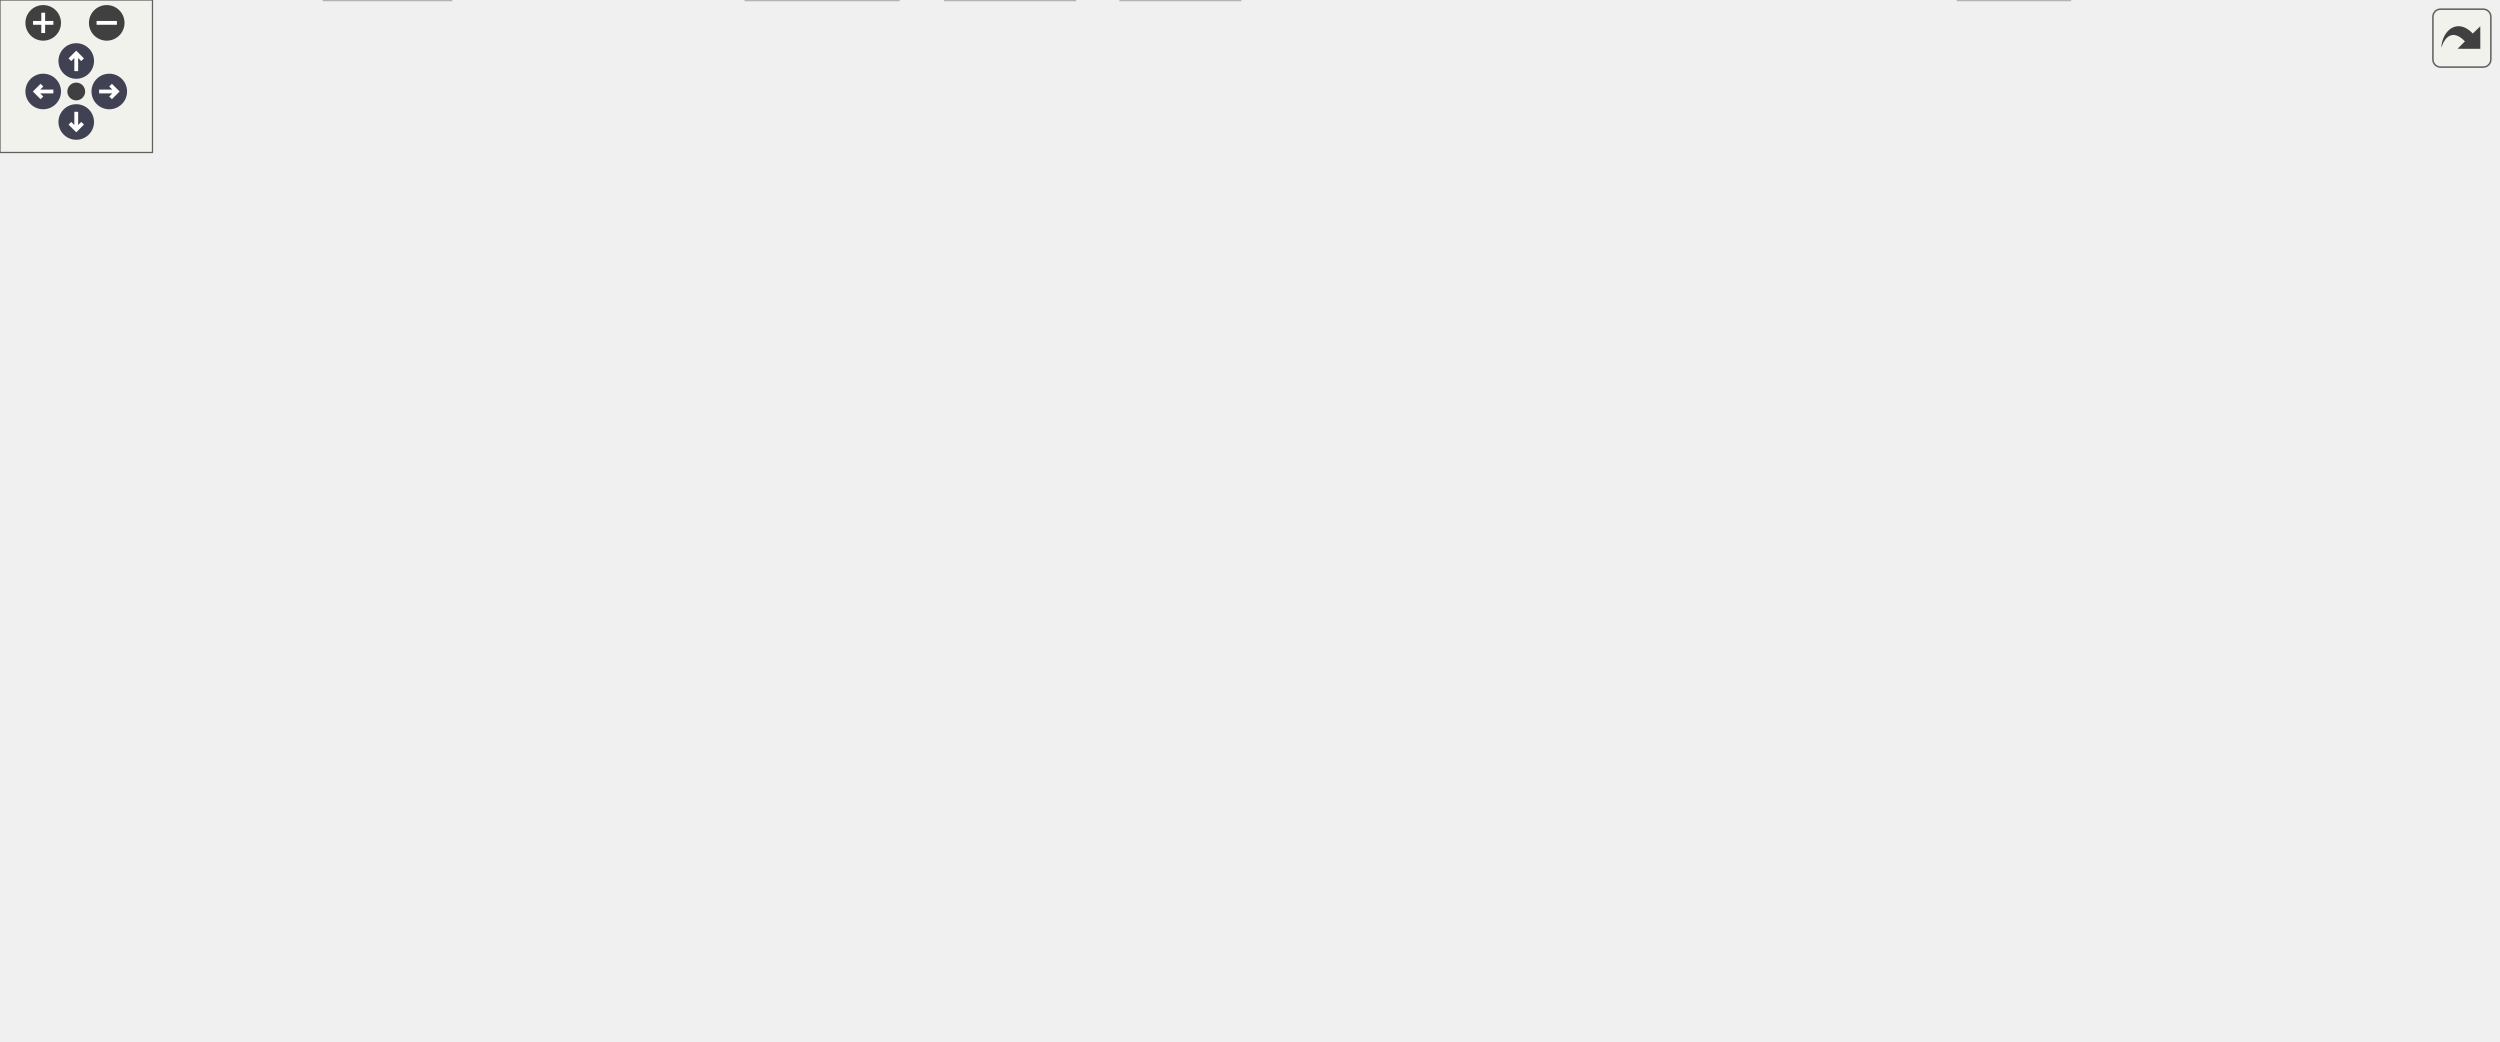
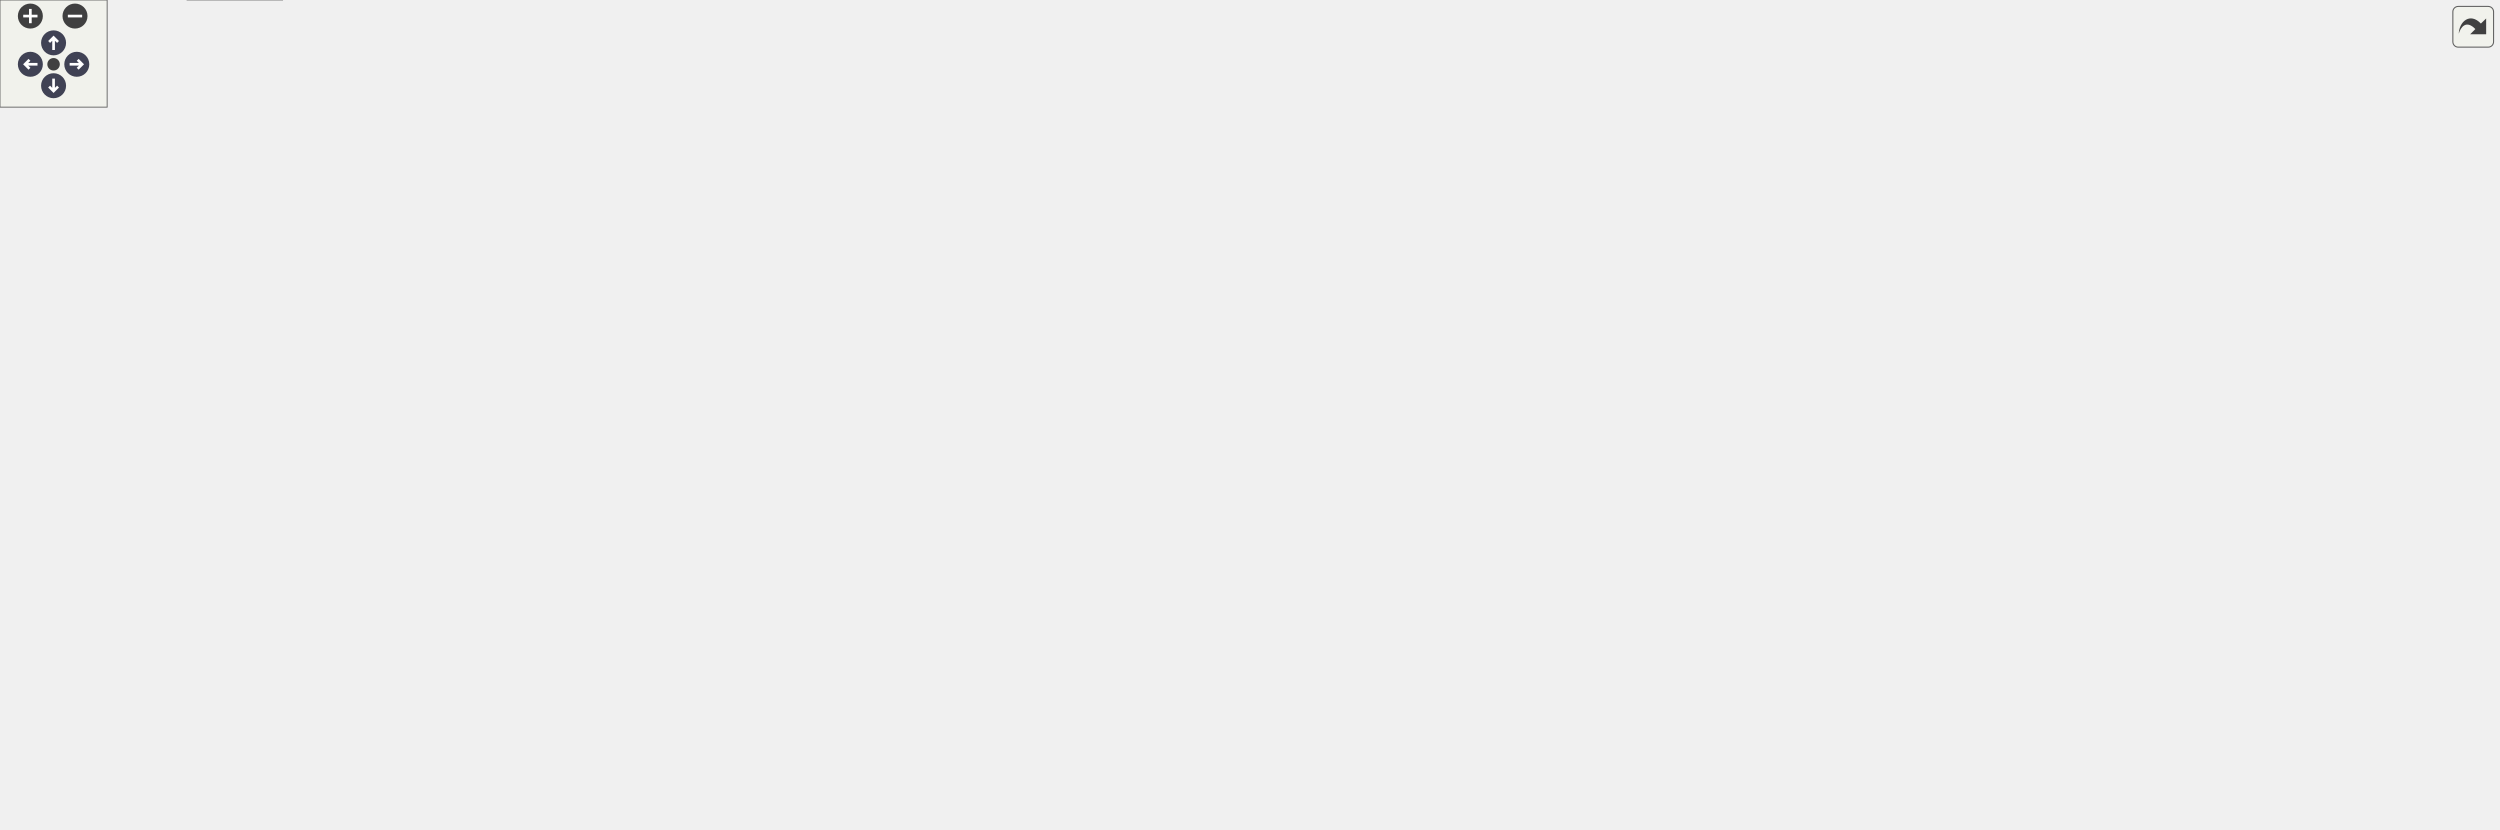
<svg xmlns="http://www.w3.org/2000/svg" xmlns:xlink="http://www.w3.org/1999/xlink" id="main" version="1.1" xml:space="preserve">
  <style type="text/css">
.node, .edge {opacity: 0.7;}
.node.selected, .edge.selected {opacity: 1;}
.edge:hover path { stroke: red; }
.edge:hover polygon { stroke: red; fill: red; }
</style>
  <defs>
    <circle id="rim" cx="0" cy="0" r="7" />
    <circle id="rim2" cx="0" cy="0" r="3.5" />
    <g id="zoomPlus">
      <use xlink:href="#rim" fill="#404040">
        <set attributeName="fill" to="#808080" begin="zoomplus.mouseover" end="zoomplus.mouseout" />
      </use>
      <path d="M-4,0h8M0,-4v8" fill="none" stroke="white" stroke-width="1.5" pointer-events="none" />
    </g>
    <g id="zoomMin">
      <use xlink:href="#rim" fill="#404040">
        <set attributeName="fill" to="#808080" begin="zoomminus.mouseover" end="zoomminus.mouseout" />
      </use>
      <path d="M-4,0h8" fill="none" stroke="white" stroke-width="1.5" pointer-events="none" />
    </g>
    <g id="arrowUp" transform="translate(30 24)">
      <use xlink:href="#rim" />
      <path pointer-events="none" fill="none" stroke="white" stroke-width="1.5" d="M0,-3.0v7 M-2.5,-0.5L0,-3.0L2.5,-0.5" />
    </g>
    <g id="arrowRight" transform="rotate(90) translate(36 -43)">
      <use xlink:href="#rim" />
      <path pointer-events="none" fill="none" stroke="white" stroke-width="1.5" d="M0,-3.0v7 M-2.5,-0.5L0,-3.0L2.5,-0.5" />
    </g>
    <g id="arrowDown" transform="rotate(180) translate(-30 -48)">
      <use xlink:href="#rim" />
      <path pointer-events="none" fill="none" stroke="white" stroke-width="1.5" d="M0,-3.0v7 M-2.5,-0.5L0,-3.0L2.5,-0.5" />
    </g>
    <g id="arrowLeft" transform="rotate(270) translate(-36 17)">
      <use xlink:href="#rim" />
      <path pointer-events="none" fill="none" stroke="white" stroke-width="1.5" d="M0,-3.0v7 M-2.5,-0.5L0,-3.0L2.5,-0.5" />
    </g>
    <g id="resetDef">
      <use xlink:href="#rim2" fill="#404040">
        <set attributeName="fill" to="#808080" begin="reset.mouseover" end="reset.mouseout" />
      </use>
    </g>
  </defs>
  <svg id="graph" class="graph">
    <g id="viewport">
      <g id="Node000001" class="node">
        <g id="a_Node000001">
          <a xlink:title=" ">
-             <polygon fill="#999999" stroke="#666666" points="982.97,-349 791.97,-349 791.97,-330 982.97,-330 982.97,-349" />
-             <text text-anchor="middle" x="887.47" y="-337" font-family="Helvetica,sans-Serif" font-size="10.00">src/PusSecondaryHeaderFactory.cpp</text>
+             <polygon fill="#999999" stroke="#666666" points="1399,-404 1208,-404 1208,-385 1399,-385 1399,-404" />
+             <text text-anchor="middle" x="1303.5" y="-392" font-family="Helvetica,sans-Serif" font-size="10.00">src/PusSecondaryHeaderFactory.cpp</text>
          </a>
        </g>
      </g>
      <g id="Node000002" class="node">
        <g id="a_Node000002">
          <a xlink:href="PusSecondaryHeaderFactory_8h.html" target="_top" xlink:title=" ">
-             <polygon fill="white" stroke="#666666" points="968.97,-294 805.97,-294 805.97,-275 968.97,-275 968.97,-294" />
-             <text text-anchor="middle" x="887.47" y="-282" font-family="Helvetica,sans-Serif" font-size="10.00">PusSecondaryHeaderFactory.h</text>
+             <polygon fill="white" stroke="#666666" points="1385,-349 1222,-349 1222,-330 1385,-330 1385,-349" />
+             <text text-anchor="middle" x="1303.5" y="-337" font-family="Helvetica,sans-Serif" font-size="10.00">PusSecondaryHeaderFactory.h</text>
          </a>
        </g>
      </g>
      <g id="edge1_Node000001_Node000002" class="edge">
        <g id="a_edge1_Node000001_Node000002">
          <a xlink:title=" ">
-             <path fill="none" stroke="#63b8ff" d="M887.47,-329.75C887.47,-322.8 887.47,-312.85 887.47,-304.13" />
-             <polygon fill="#63b8ff" stroke="#63b8ff" points="890.97,-304.09 887.47,-294.09 883.97,-304.09 890.97,-304.09" />
+             <path fill="none" stroke="#63b8ff" d="M1303.5,-384.75C1303.5,-377.8 1303.5,-367.85 1303.5,-359.13" />
+             <polygon fill="#63b8ff" stroke="#63b8ff" points="1307,-359.09 1303.5,-349.09 1300,-359.09 1307,-359.09" />
          </a>
        </g>
      </g>
      <g id="Node000003" class="node">
        <g id="a_Node000003">
          <a xlink:href="PusSecondaryHeaders_8h.html" target="_top" xlink:title="Defines standards-oriented PUS-A and PUS-C TC/TM secondary headers.">
-             <polygon fill="white" stroke="#666666" points="688.47,-239 554.47,-239 554.47,-220 688.47,-220 688.47,-239" />
-             <text text-anchor="middle" x="621.47" y="-227" font-family="Helvetica,sans-Serif" font-size="10.00">PusSecondaryHeaders.h</text>
+             <polygon fill="white" stroke="#666666" points="850.5,-294 716.5,-294 716.5,-275 850.5,-275 850.5,-294" />
+             <text text-anchor="middle" x="783.5" y="-282" font-family="Helvetica,sans-Serif" font-size="10.00">PusSecondaryHeaders.h</text>
          </a>
        </g>
      </g>
      <g id="edge2_Node000002_Node000003" class="edge">
        <g id="a_edge2_Node000002_Node000003">
          <a xlink:title=" ">
-             <path fill="none" stroke="#63b8ff" d="M844.73,-274.98C798.43,-265.76 724.49,-251.03 674.51,-241.07" />
-             <polygon fill="#63b8ff" stroke="#63b8ff" points="675.03,-237.6 664.54,-239.08 673.66,-244.47 675.03,-237.6" />
+             <path fill="none" stroke="#63b8ff" d="M1221.96,-330.19C1123.13,-320.12 957.82,-303.27 860.9,-293.39" />
+             <polygon fill="#63b8ff" stroke="#63b8ff" points="861.17,-289.9 850.87,-292.37 860.46,-296.86 861.17,-289.9" />
          </a>
        </g>
      </g>
      <g id="Node000008" class="node">
        <g id="a_Node000008">
          <a xlink:title=" ">
-             <polygon fill="#e0e0e0" stroke="#999999" points="814.47,-19 770.47,-19 770.47,0 814.47,0 814.47,-19" />
-             <text text-anchor="middle" x="792.47" y="-7" font-family="Helvetica,sans-Serif" font-size="10.00">string</text>
-           </a>
-         </g>
-       </g>
-       <g id="edge37_Node000002_Node000008" class="edge">
-         <g id="a_edge37_Node000002_Node000008">
-           <a xlink:title=" ">
-             <path fill="none" stroke="#63b8ff" d="M887.47,-274.82C887.47,-256.48 887.47,-212.44 887.47,-175.5 887.47,-175.5 887.47,-175.5 887.47,-118.5 887.47,-75.91 845.31,-42.14 817.16,-24.33" />
-             <polygon fill="#63b8ff" stroke="#63b8ff" points="818.95,-21.32 808.58,-19.12 815.31,-27.31 818.95,-21.32" />
-           </a>
-         </g>
-       </g>
-       <g id="Node000018" class="node">
-         <g id="a_Node000018">
-           <a xlink:title=" ">
-             <polygon fill="#e0e0e0" stroke="#999999" points="973.47,-239 915.47,-239 915.47,-220 973.47,-220 973.47,-239" />
-             <text text-anchor="middle" x="944.47" y="-227" font-family="Helvetica,sans-Serif" font-size="10.00">memory</text>
-           </a>
-         </g>
-       </g>
-       <g id="edge36_Node000002_Node000018" class="edge">
-         <g id="a_edge36_Node000002_Node000018">
-           <a xlink:title=" ">
-             <path fill="none" stroke="#63b8ff" d="M896.63,-274.98C904.97,-267.23 917.5,-255.58 927.64,-246.14" />
-             <polygon fill="#63b8ff" stroke="#63b8ff" points="930.2,-248.54 935.14,-239.17 925.44,-243.42 930.2,-248.54" />
+             <polygon fill="#e0e0e0" stroke="#999999" points="1230.5,-74 1186.5,-74 1186.5,-55 1230.5,-55 1230.5,-74" />
+             <text text-anchor="middle" x="1208.5" y="-62" font-family="Helvetica,sans-Serif" font-size="10.00">string</text>
+           </a>
+         </g>
+       </g>
+       <g id="edge54_Node000002_Node000008" class="edge">
+         <g id="a_edge54_Node000002_Node000008">
+           <a xlink:title=" ">
+             <path fill="none" stroke="#63b8ff" d="M1303.5,-329.82C1303.5,-311.48 1303.5,-267.44 1303.5,-230.5 1303.5,-230.5 1303.5,-230.5 1303.5,-173.5 1303.5,-130.91 1261.34,-97.14 1233.19,-79.33" />
+             <polygon fill="#63b8ff" stroke="#63b8ff" points="1234.98,-76.32 1224.62,-74.12 1231.34,-82.31 1234.98,-76.32" />
+           </a>
+         </g>
+       </g>
+       <g id="Node000025" class="node">
+         <g id="a_Node000025">
+           <a xlink:title=" ">
+             <polygon fill="#e0e0e0" stroke="#999999" points="1389.5,-294 1331.5,-294 1331.5,-275 1389.5,-275 1389.5,-294" />
+             <text text-anchor="middle" x="1360.5" y="-282" font-family="Helvetica,sans-Serif" font-size="10.00">memory</text>
+           </a>
+         </g>
+       </g>
+       <g id="edge53_Node000002_Node000025" class="edge">
+         <g id="a_edge53_Node000002_Node000025">
+           <a xlink:title=" ">
+             <path fill="none" stroke="#63b8ff" d="M1312.66,-329.98C1321,-322.23 1333.53,-310.58 1343.68,-301.14" />
+             <polygon fill="#63b8ff" stroke="#63b8ff" points="1346.24,-303.54 1351.18,-294.17 1341.47,-298.42 1346.24,-303.54" />
          </a>
        </g>
      </g>
      <g id="Node000004" class="node">
        <g id="a_Node000004">
          <a xlink:href="CCSDSSecondaryHeaderAbstract_8h.html" target="_top" xlink:title="Defines the extension interface and raw-buffer implementation for packet secondary headers.">
-             <polygon fill="white" stroke="#666666" points="542.97,-184 357.97,-184 357.97,-165 542.97,-165 542.97,-184" />
-             <text text-anchor="middle" x="450.47" y="-172" font-family="Helvetica,sans-Serif" font-size="10.00">CCSDSSecondaryHeaderAbstract.h</text>
+             <polygon fill="white" stroke="#666666" points="936,-239 751,-239 751,-220 936,-220 936,-239" />
+             <text text-anchor="middle" x="843.5" y="-227" font-family="Helvetica,sans-Serif" font-size="10.00">CCSDSSecondaryHeaderAbstract.h</text>
          </a>
        </g>
      </g>
      <g id="edge3_Node000003_Node000004" class="edge">
        <g id="a_edge3_Node000003_Node000004">
          <a xlink:title=" ">
-             <path fill="none" stroke="#63b8ff" d="M593.99,-219.98C565.28,-211.09 520.05,-197.07 488.04,-187.15" />
-             <polygon fill="#63b8ff" stroke="#63b8ff" points="488.74,-183.7 478.16,-184.08 486.67,-190.39 488.74,-183.7" />
+             <path fill="none" stroke="#63b8ff" d="M793.14,-274.98C802.01,-267.15 815.37,-255.34 826.11,-245.86" />
+             <polygon fill="#63b8ff" stroke="#63b8ff" points="828.51,-248.41 833.68,-239.17 823.87,-243.17 828.51,-248.41" />
          </a>
        </g>
      </g>
      <g id="Node000006" class="node">
        <g id="a_Node000006">
          <a xlink:title=" ">
-             <polygon fill="#e0e0e0" stroke="#999999" points="177.47,-19 127.47,-19 127.47,0 177.47,0 177.47,-19" />
-             <text text-anchor="middle" x="152.47" y="-7" font-family="Helvetica,sans-Serif" font-size="10.00">cstdint</text>
-           </a>
-         </g>
-       </g>
-       <g id="edge33_Node000003_Node000006" class="edge">
-         <g id="a_edge33_Node000003_Node000006">
-           <a xlink:title=" ">
-             <path fill="none" stroke="#63b8ff" d="M554.24,-227.39C413.02,-223.53 92.74,-206.25 22.47,-129 0.09,-104.4 -8.19,-81.82 11.47,-55 35.5,-22.21 83.75,-12.96 117.07,-10.67" />
-             <polygon fill="#63b8ff" stroke="#63b8ff" points="117.5,-14.16 127.31,-10.16 117.14,-7.17 117.5,-14.16" />
-           </a>
-         </g>
-       </g>
-       <g id="edge34_Node000003_Node000008" class="edge">
-         <g id="a_edge34_Node000003_Node000008">
-           <a xlink:title=" ">
-             <path fill="none" stroke="#63b8ff" d="M639.66,-219.92C678.52,-200.43 768.91,-148.66 803.47,-74 810.14,-59.58 806.02,-41.61 801.03,-28.48" />
-             <polygon fill="#63b8ff" stroke="#63b8ff" points="804.19,-26.95 797.04,-19.13 797.75,-29.7 804.19,-26.95" />
+             <polygon fill="#e0e0e0" stroke="#999999" points="585.5,-74 535.5,-74 535.5,-55 585.5,-55 585.5,-74" />
+             <text text-anchor="middle" x="560.5" y="-62" font-family="Helvetica,sans-Serif" font-size="10.00">cstdint</text>
+           </a>
+         </g>
+       </g>
+       <g id="edge50_Node000003_Node000006" class="edge">
+         <g id="a_edge50_Node000003_Node000006">
+           <a xlink:title=" ">
+             <path fill="none" stroke="#63b8ff" d="M716.23,-281.68C647.25,-275.78 543.11,-254.8 492.5,-184 467.37,-148.85 512.43,-103.73 540.52,-80.62" />
+             <polygon fill="#63b8ff" stroke="#63b8ff" points="542.95,-83.16 548.59,-74.19 538.59,-77.68 542.95,-83.16" />
+           </a>
+         </g>
+       </g>
+       <g id="edge51_Node000003_Node000008" class="edge">
+         <g id="a_edge51_Node000003_Node000008">
+           <a xlink:title=" ">
+             <path fill="none" stroke="#63b8ff" d="M822.3,-274.94C884.93,-260.43 1011.51,-228.21 1112.5,-184 1158.61,-163.82 1185.97,-172.38 1211.5,-129 1219.46,-115.47 1217.65,-97.38 1214.47,-83.97" />
+             <polygon fill="#63b8ff" stroke="#63b8ff" points="1217.74,-82.68 1211.66,-74.01 1211.01,-84.59 1217.74,-82.68" />
          </a>
        </g>
      </g>
      <g id="Node000010" class="node">
        <g id="a_Node000010">
          <a xlink:title=" ">
-             <polygon fill="#e0e0e0" stroke="#999999" points="487.97,-19 440.97,-19 440.97,0 487.97,0 487.97,-19" />
-             <text text-anchor="middle" x="464.47" y="-7" font-family="Helvetica,sans-Serif" font-size="10.00">vector</text>
-           </a>
-         </g>
-       </g>
-       <g id="edge35_Node000003_Node000010" class="edge">
-         <g id="a_edge35_Node000003_Node000010">
-           <a xlink:title=" ">
-             <path fill="none" stroke="#63b8ff" d="M627.54,-219.8C645.92,-192.32 697.19,-106.24 656.47,-55 637.04,-30.55 547.72,-18.35 498.04,-13.35" />
-             <polygon fill="#63b8ff" stroke="#63b8ff" points="498.37,-9.87 488.08,-12.39 497.7,-16.84 498.37,-9.87" />
+             <polygon fill="#e0e0e0" stroke="#999999" points="782,-74 735,-74 735,-55 782,-55 782,-74" />
+             <text text-anchor="middle" x="758.5" y="-62" font-family="Helvetica,sans-Serif" font-size="10.00">vector</text>
+           </a>
+         </g>
+       </g>
+       <g id="edge52_Node000003_Node000010" class="edge">
+         <g id="a_edge52_Node000003_Node000010">
+           <a xlink:title=" ">
+             <path fill="none" stroke="#63b8ff" d="M771.57,-274.8C761.67,-266.77 748.31,-253.87 742.5,-239 721.64,-185.58 740.45,-116.14 751.61,-83.69" />
+             <polygon fill="#63b8ff" stroke="#63b8ff" points="754.94,-84.78 755.04,-74.19 748.36,-82.41 754.94,-84.78" />
          </a>
        </g>
      </g>
      <g id="Node000015" class="node">
        <g id="a_Node000015">
          <a xlink:href="PusTailoring_8h.html" target="_top" xlink:title=" ">
-             <polygon fill="white" stroke="#666666" points="298.47,-184 214.47,-184 214.47,-165 298.47,-165 298.47,-184" />
-             <text text-anchor="middle" x="256.47" y="-172" font-family="Helvetica,sans-Serif" font-size="10.00">PusTailoring.h</text>
+             <polygon fill="white" stroke="#666666" points="445.5,-239 361.5,-239 361.5,-220 445.5,-220 445.5,-239" />
+             <text text-anchor="middle" x="403.5" y="-227" font-family="Helvetica,sans-Serif" font-size="10.00">PusTailoring.h</text>
          </a>
        </g>
      </g>
      <g id="edge23_Node000003_Node000015" class="edge">
        <g id="a_edge23_Node000003_Node000015">
          <a xlink:title=" ">
-             <path fill="none" stroke="#63b8ff" d="M562.82,-219.98C492.48,-209.77 375.65,-192.81 308.42,-183.04" />
-             <polygon fill="#63b8ff" stroke="#63b8ff" points="308.87,-179.57 298.47,-181.6 307.86,-186.5 308.87,-179.57" />
+             <path fill="none" stroke="#63b8ff" d="M719.53,-274.99C654.15,-266.22 549.69,-252.04 459.5,-239 458.24,-238.82 456.97,-238.63 455.68,-238.44" />
+             <polygon fill="#63b8ff" stroke="#63b8ff" points="456.09,-234.97 445.69,-236.97 455.07,-241.89 456.09,-234.97" />
          </a>
        </g>
      </g>
      <g id="Node000005" class="node">
        <g id="a_Node000005">
          <a xlink:href="CCSDSPacketTypes_8h.html" target="_top" xlink:title=" ">
-             <polygon fill="white" stroke="#666666" points="273.47,-129 155.47,-129 155.47,-110 273.47,-110 273.47,-129" />
-             <text text-anchor="middle" x="214.47" y="-117" font-family="Helvetica,sans-Serif" font-size="10.00">CCSDSPacketTypes.h</text>
+             <polygon fill="white" stroke="#666666" points="619.5,-184 501.5,-184 501.5,-165 619.5,-165 619.5,-184" />
+             <text text-anchor="middle" x="560.5" y="-172" font-family="Helvetica,sans-Serif" font-size="10.00">CCSDSPacketTypes.h</text>
          </a>
        </g>
      </g>
      <g id="edge4_Node000004_Node000005" class="edge">
        <g id="a_edge4_Node000004_Node000005">
          <a xlink:title=" ">
-             <path fill="none" stroke="#63b8ff" d="M412.55,-164.98C371.81,-155.84 306.97,-141.27 262.64,-131.32" />
-             <polygon fill="#63b8ff" stroke="#63b8ff" points="263.21,-127.86 252.68,-129.08 261.67,-134.69 263.21,-127.86" />
+             <path fill="none" stroke="#63b8ff" d="M798.03,-219.98C748.56,-210.72 669.45,-195.9 616.27,-185.94" />
+             <polygon fill="#63b8ff" stroke="#63b8ff" points="616.8,-182.48 606.33,-184.08 615.51,-189.36 616.8,-182.48" />
          </a>
        </g>
      </g>
      <g id="edge13_Node000004_Node000006" class="edge">
        <g id="a_edge13_Node000004_Node000006">
          <a xlink:title=" ">
-             <path fill="none" stroke="#63b8ff" d="M428.25,-164.89C388.66,-149.16 303.83,-113.72 237.47,-74 212.97,-59.34 186.98,-39.16 170.28,-25.51" />
-             <polygon fill="#63b8ff" stroke="#63b8ff" points="172.39,-22.71 162.46,-19.03 167.93,-28.11 172.39,-22.71" />
+             <path fill="none" stroke="#63b8ff" d="M828.68,-219.97C782.56,-193.4 641.25,-112.01 584.48,-79.31" />
+             <polygon fill="#63b8ff" stroke="#63b8ff" points="585.92,-76.1 575.51,-74.15 582.43,-82.17 585.92,-76.1" />
          </a>
        </g>
      </g>
      <g id="Node000007" class="node">
        <g id="a_Node000007">
          <a xlink:href="CCSDSResult_8h.html" target="_top" xlink:title="Defines non-throwing result/error types and propagation helpers used by CCSDSPack.">
-             <polygon fill="white" stroke="#666666" points="383.97,-74 294.97,-74 294.97,-55 383.97,-55 383.97,-74" />
-             <text text-anchor="middle" x="339.47" y="-62" font-family="Helvetica,sans-Serif" font-size="10.00">CCSDSResult.h</text>
+             <polygon fill="white" stroke="#666666" points="876,-129 787,-129 787,-110 876,-110 876,-129" />
+             <text text-anchor="middle" x="831.5" y="-117" font-family="Helvetica,sans-Serif" font-size="10.00">CCSDSResult.h</text>
          </a>
        </g>
      </g>
      <g id="edge6_Node000004_Node000007" class="edge">
        <g id="a_edge6_Node000004_Node000007">
          <a xlink:title=" ">
-             <path fill="none" stroke="#63b8ff" d="M439.14,-164.71C428.15,-156.01 411.17,-142.14 397.47,-129 381.56,-113.74 364.7,-94.96 353.29,-81.79" />
-             <polygon fill="#63b8ff" stroke="#63b8ff" points="355.81,-79.35 346.64,-74.05 350.5,-83.91 355.81,-79.35" />
+             <path fill="none" stroke="#63b8ff" d="M842.52,-219.66C840.57,-202.17 836.2,-162.8 833.59,-139.27" />
+             <polygon fill="#63b8ff" stroke="#63b8ff" points="837.05,-138.71 832.46,-129.16 830.09,-139.48 837.05,-138.71" />
          </a>
        </g>
      </g>
      <g id="edge14_Node000004_Node000008" class="edge">
        <g id="a_edge14_Node000004_Node000008">
          <a xlink:title=" ">
-             <path fill="none" stroke="#63b8ff" d="M543.13,-167.75C617.85,-161.66 715.83,-149.95 749.47,-129 774.69,-113.29 777.51,-101.99 787.47,-74 792.62,-59.49 793.65,-41.99 793.51,-29.03" />
-             <polygon fill="#63b8ff" stroke="#63b8ff" points="797.01,-28.88 793.17,-19.01 790.02,-29.12 797.01,-28.88" />
+             <path fill="none" stroke="#63b8ff" d="M898.64,-219.94C986.63,-205.16 1152.93,-172.22 1192.5,-129 1203.54,-116.95 1207.22,-98.41 1208.33,-84.47" />
+             <polygon fill="#63b8ff" stroke="#63b8ff" points="1211.85,-84.22 1208.77,-74.08 1204.85,-83.93 1211.85,-84.22" />
          </a>
        </g>
      </g>
      <g id="edge12_Node000004_Node000010" class="edge">
        <g id="a_edge12_Node000004_Node000010">
          <a xlink:title=" ">
-             <path fill="none" stroke="#63b8ff" d="M492.13,-164.97C537.65,-153.18 608.37,-127.04 640.47,-74 672.67,-20.78 558.21,-11.65 498.49,-10.43" />
-             <polygon fill="#63b8ff" stroke="#63b8ff" points="498.41,-6.93 488.36,-10.28 498.31,-13.92 498.41,-6.93" />
+             <path fill="none" stroke="#63b8ff" d="M836.72,-219.93C823.83,-203.27 795.53,-165 778.5,-129 771.7,-114.62 766.43,-97.34 763.01,-84.44" />
+             <polygon fill="#63b8ff" stroke="#63b8ff" points="766.32,-83.26 760.49,-74.41 759.53,-84.96 766.32,-83.26" />
          </a>
        </g>
      </g>
      <g id="Node000012" class="node">
        <g id="a_Node000012">
          <a xlink:href="CCSDSConfig_8h.html" target="_top" xlink:title="Defines the host-only parser for CCSDSPack key:type=value configuration files.">
-             <polygon fill="white" stroke="#666666" points="494.97,-129 405.97,-129 405.97,-110 494.97,-110 494.97,-129" />
-             <text text-anchor="middle" x="450.47" y="-117" font-family="Helvetica,sans-Serif" font-size="10.00">CCSDSConfig.h</text>
+             <polygon fill="white" stroke="#666666" points="1025,-184 936,-184 936,-165 1025,-165 1025,-184" />
+             <text text-anchor="middle" x="980.5" y="-172" font-family="Helvetica,sans-Serif" font-size="10.00">CCSDSConfig.h</text>
          </a>
        </g>
      </g>
      <g id="edge15_Node000004_Node000012" class="edge">
        <g id="a_edge15_Node000004_Node000012">
          <a xlink:title=" ">
-             <path fill="none" stroke="#63b8ff" d="M450.47,-164.75C450.47,-157.8 450.47,-147.85 450.47,-139.13" />
-             <polygon fill="#63b8ff" stroke="#63b8ff" points="453.97,-139.09 450.47,-129.09 446.97,-139.09 453.97,-139.09" />
+             <path fill="none" stroke="#63b8ff" d="M865.51,-219.98C887.95,-211.3 922.98,-197.75 948.49,-187.88" />
+             <polygon fill="#63b8ff" stroke="#63b8ff" points="950.02,-191.04 958.09,-184.17 947.5,-184.51 950.02,-191.04" />
          </a>
        </g>
      </g>
      <g id="edge5_Node000005_Node000006" class="edge">
        <g id="a_edge5_Node000005_Node000006">
          <a xlink:title=" ">
-             <path fill="none" stroke="#63b8ff" d="M205.29,-109.68C196.88,-101.18 184.53,-87.64 176.47,-74 168.03,-59.73 161.62,-41.98 157.56,-28.88" />
-             <polygon fill="#63b8ff" stroke="#63b8ff" points="160.87,-27.75 154.7,-19.14 154.16,-29.72 160.87,-27.75" />
+             <path fill="none" stroke="#63b8ff" d="M560.5,-164.66C560.5,-147.17 560.5,-107.8 560.5,-84.27" />
+             <polygon fill="#63b8ff" stroke="#63b8ff" points="564,-84.16 560.5,-74.16 557,-84.16 564,-84.16" />
          </a>
        </g>
      </g>
      <g id="edge7_Node000007_Node000006" class="edge">
        <g id="a_edge7_Node000007_Node000006">
          <a xlink:title=" ">
-             <path fill="none" stroke="#63b8ff" d="M309.42,-54.98C276.16,-45.56 222.6,-30.38 187.47,-20.42" />
-             <polygon fill="#63b8ff" stroke="#63b8ff" points="188.22,-16.99 177.64,-17.63 186.31,-23.73 188.22,-16.99" />
+             <path fill="none" stroke="#63b8ff" d="M787.96,-109.98C734.46,-99.52 644.75,-81.98 595.5,-72.34" />
+             <polygon fill="#63b8ff" stroke="#63b8ff" points="596.11,-68.9 585.63,-70.41 594.77,-75.77 596.11,-68.9" />
          </a>
        </g>
      </g>
      <g id="edge8_Node000007_Node000008" class="edge">
        <g id="a_edge8_Node000007_Node000008">
          <a xlink:title=" ">
-             <path fill="none" stroke="#63b8ff" d="M384.14,-58.27C475.17,-47.62 680.25,-23.63 759.94,-14.31" />
-             <polygon fill="#63b8ff" stroke="#63b8ff" points="760.8,-17.73 770.32,-13.09 759.98,-10.78 760.8,-17.73" />
+             <path fill="none" stroke="#63b8ff" d="M876.28,-112.03C881.08,-111.34 885.89,-110.65 890.5,-110 994.94,-95.17 1118.72,-77.95 1176.19,-69.98" />
+             <polygon fill="#63b8ff" stroke="#63b8ff" points="1176.71,-73.44 1186.13,-68.6 1175.75,-66.51 1176.71,-73.44" />
          </a>
        </g>
      </g>
      <g id="Node000009" class="node">
        <g id="a_Node000009">
          <a xlink:title=" ">
-             <polygon fill="#e0e0e0" stroke="#999999" points="422.97,-19 371.97,-19 371.97,0 422.97,0 422.97,-19" />
-             <text text-anchor="middle" x="397.47" y="-7" font-family="Helvetica,sans-Serif" font-size="10.00">variant</text>
+             <polygon fill="#e0e0e0" stroke="#999999" points="969,-74 918,-74 918,-55 969,-55 969,-74" />
+             <text text-anchor="middle" x="943.5" y="-62" font-family="Helvetica,sans-Serif" font-size="10.00">variant</text>
          </a>
        </g>
      </g>
      <g id="edge9_Node000007_Node000009" class="edge">
        <g id="a_edge9_Node000007_Node000009">
          <a xlink:title=" ">
-             <path fill="none" stroke="#63b8ff" d="M348.79,-54.98C357.28,-47.23 370.03,-35.58 380.35,-26.14" />
-             <polygon fill="#63b8ff" stroke="#63b8ff" points="382.96,-28.5 387.98,-19.17 378.24,-23.33 382.96,-28.5" />
+             <path fill="none" stroke="#63b8ff" d="M849.49,-109.98C867.43,-101.5 895.22,-88.35 915.93,-78.54" />
+             <polygon fill="#63b8ff" stroke="#63b8ff" points="917.64,-81.61 925.18,-74.17 914.64,-75.28 917.64,-81.61" />
          </a>
        </g>
      </g>
      <g id="edge10_Node000007_Node000010" class="edge">
        <g id="a_edge10_Node000007_Node000010">
          <a xlink:title=" ">
-             <path fill="none" stroke="#63b8ff" d="M359.55,-54.98C379.84,-46.38 411.42,-32.99 434.64,-23.15" />
-             <polygon fill="#63b8ff" stroke="#63b8ff" points="436.18,-26.3 444.02,-19.17 433.45,-19.85 436.18,-26.3" />
+             <path fill="none" stroke="#63b8ff" d="M819.77,-109.98C808.77,-102 792.08,-89.88 778.9,-80.31" />
+             <polygon fill="#63b8ff" stroke="#63b8ff" points="780.59,-77.21 770.44,-74.17 776.48,-82.88 780.59,-77.21" />
          </a>
        </g>
      </g>
      <g id="Node000011" class="node">
        <g id="a_Node000011">
          <a xlink:title=" ">
-             <polygon fill="#e0e0e0" stroke="#999999" points="353.47,-19 293.47,-19 293.47,0 353.47,0 353.47,-19" />
-             <text text-anchor="middle" x="323.47" y="-7" font-family="Helvetica,sans-Serif" font-size="10.00">iostream</text>
+             <polygon fill="#e0e0e0" stroke="#999999" points="861.5,-74 801.5,-74 801.5,-55 861.5,-55 861.5,-74" />
+             <text text-anchor="middle" x="831.5" y="-62" font-family="Helvetica,sans-Serif" font-size="10.00">iostream</text>
          </a>
        </g>
      </g>
      <g id="edge11_Node000007_Node000011" class="edge">
        <g id="a_edge11_Node000007_Node000011">
          <a xlink:title=" ">
-             <path fill="none" stroke="#63b8ff" d="M336.82,-54.75C334.7,-47.72 331.66,-37.62 329.01,-28.84" />
-             <polygon fill="#63b8ff" stroke="#63b8ff" points="332.3,-27.65 326.06,-19.09 325.6,-29.67 332.3,-27.65" />
+             <path fill="none" stroke="#63b8ff" d="M831.5,-109.75C831.5,-102.8 831.5,-92.85 831.5,-84.13" />
+             <polygon fill="#63b8ff" stroke="#63b8ff" points="835,-84.09 831.5,-74.09 828,-84.09 835,-84.09" />
          </a>
        </g>
      </g>
      <g id="edge17_Node000012_Node000006" class="edge">
        <g id="a_edge17_Node000012_Node000006">
          <a xlink:title=" ">
-             <path fill="none" stroke="#63b8ff" d="M411.42,-109.97C377.81,-102.14 328.26,-89.43 286.47,-74 247.11,-59.46 203.55,-37.7 177.09,-23.8" />
-             <polygon fill="#63b8ff" stroke="#63b8ff" points="178.63,-20.66 168.16,-19.06 175.36,-26.84 178.63,-20.66" />
+             <path fill="none" stroke="#63b8ff" d="M937.74,-164.94C896.72,-156.53 833.12,-142.96 778.5,-129 713.26,-112.33 638.03,-89.64 595.19,-76.38" />
+             <polygon fill="#63b8ff" stroke="#63b8ff" points="596.11,-73 585.53,-73.38 594.04,-79.69 596.11,-73" />
          </a>
        </g>
      </g>
      <g id="edge21_Node000012_Node000007" class="edge">
        <g id="a_edge21_Node000012_Node000007">
          <a xlink:title=" ">
-             <path fill="none" stroke="#63b8ff" d="M432.63,-109.98C414.86,-101.5 387.32,-88.35 366.79,-78.54" />
-             <polygon fill="#63b8ff" stroke="#63b8ff" points="368.16,-75.32 357.63,-74.17 365.14,-81.64 368.16,-75.32" />
+             <path fill="none" stroke="#63b8ff" d="M956.56,-164.98C931.94,-156.23 893.38,-142.51 865.58,-132.62" />
+             <polygon fill="#63b8ff" stroke="#63b8ff" points="866.47,-129.22 855.88,-129.17 864.12,-135.82 866.47,-129.22" />
          </a>
        </g>
      </g>
      <g id="edge16_Node000012_Node000008" class="edge">
        <g id="a_edge16_Node000012_Node000008">
          <a xlink:title=" ">
-             <path fill="none" stroke="#63b8ff" d="M495.19,-110.21C534.06,-102.48 591.63,-89.8 640.47,-74 685.2,-59.53 735.17,-37.45 765.2,-23.51" />
-             <polygon fill="#63b8ff" stroke="#63b8ff" points="767.01,-26.53 774.58,-19.12 764.04,-20.19 767.01,-26.53" />
+             <path fill="none" stroke="#63b8ff" d="M1025.29,-172.7C1066.6,-169.88 1127.82,-160.17 1170.5,-129 1185.86,-117.78 1196.17,-98.3 1202.12,-83.86" />
+             <polygon fill="#63b8ff" stroke="#63b8ff" points="1205.43,-85.03 1205.7,-74.43 1198.88,-82.54 1205.43,-85.03" />
          </a>
        </g>
      </g>
      <g id="edge19_Node000012_Node000009" class="edge">
        <g id="a_edge19_Node000012_Node000009">
          <a xlink:title=" ">
-             <path fill="none" stroke="#63b8ff" d="M446.13,-109.66C437.43,-91.93 417.7,-51.73 406.21,-28.32" />
-             <polygon fill="#63b8ff" stroke="#63b8ff" points="409.26,-26.59 401.72,-19.16 402.98,-29.68 409.26,-26.59" />
+             <path fill="none" stroke="#63b8ff" d="M977.47,-164.66C971.43,-147.01 957.75,-107.09 949.71,-83.64" />
+             <polygon fill="#63b8ff" stroke="#63b8ff" points="953.02,-82.48 946.47,-74.16 946.4,-84.75 953.02,-82.48" />
          </a>
        </g>
      </g>
      <g id="edge20_Node000012_Node000010" class="edge">
        <g id="a_edge20_Node000012_Node000010">
          <a xlink:title=" ">
-             <path fill="none" stroke="#63b8ff" d="M451.61,-109.66C453.88,-92.17 458.98,-52.8 462.03,-29.27" />
-             <polygon fill="#63b8ff" stroke="#63b8ff" points="465.53,-29.53 463.34,-19.16 458.59,-28.63 465.53,-29.53" />
+             <path fill="none" stroke="#63b8ff" d="M969.65,-164.91C952.57,-151.7 917.98,-126.22 885.5,-110 855.05,-94.8 818.14,-82.49 791.97,-74.7" />
+             <polygon fill="#63b8ff" stroke="#63b8ff" points="792.74,-71.28 782.16,-71.84 790.78,-78 792.74,-71.28" />
          </a>
        </g>
      </g>
      <g id="Node000013" class="node">
        <g id="a_Node000013">
          <a xlink:title=" ">
-             <polygon fill="#e0e0e0" stroke="#999999" points="630.97,-74 589.97,-74 589.97,-55 630.97,-55 630.97,-74" />
-             <text text-anchor="middle" x="610.47" y="-62" font-family="Helvetica,sans-Serif" font-size="10.00">tuple</text>
+             <polygon fill="#e0e0e0" stroke="#999999" points="1050,-129 1009,-129 1009,-110 1050,-110 1050,-129" />
+             <text text-anchor="middle" x="1029.5" y="-117" font-family="Helvetica,sans-Serif" font-size="10.00">tuple</text>
          </a>
        </g>
      </g>
      <g id="edge18_Node000012_Node000013" class="edge">
        <g id="a_edge18_Node000012_Node000013">
          <a xlink:title=" ">
-             <path fill="none" stroke="#63b8ff" d="M476.17,-109.98C504.59,-100.57 550.3,-85.43 580.36,-75.47" />
-             <polygon fill="#63b8ff" stroke="#63b8ff" points="581.52,-78.78 589.91,-72.31 579.32,-72.13 581.52,-78.78" />
+             <path fill="none" stroke="#63b8ff" d="M988.59,-164.75C995.66,-157.11 1006.09,-145.82 1014.65,-136.56" />
+             <polygon fill="#63b8ff" stroke="#63b8ff" points="1017.34,-138.81 1021.56,-129.09 1012.2,-134.06 1017.34,-138.81" />
          </a>
        </g>
      </g>
      <g id="Node000014" class="node">
        <g id="a_Node000014">
          <a xlink:title=" ">
-             <polygon fill="#e0e0e0" stroke="#999999" points="571.97,-74 478.97,-74 478.97,-55 571.97,-55 571.97,-74" />
-             <text text-anchor="middle" x="525.47" y="-62" font-family="Helvetica,sans-Serif" font-size="10.00">unordered_map</text>
+             <polygon fill="#e0e0e0" stroke="#999999" points="1161,-129 1068,-129 1068,-110 1161,-110 1161,-129" />
+             <text text-anchor="middle" x="1114.5" y="-117" font-family="Helvetica,sans-Serif" font-size="10.00">unordered_map</text>
          </a>
        </g>
      </g>
      <g id="edge22_Node000012_Node000014" class="edge">
        <g id="a_edge22_Node000012_Node000014">
          <a xlink:title=" ">
-             <path fill="none" stroke="#63b8ff" d="M462.52,-109.98C473.93,-101.92 491.3,-89.65 504.9,-80.03" />
-             <polygon fill="#63b8ff" stroke="#63b8ff" points="507.05,-82.8 513.2,-74.17 503.01,-77.08 507.05,-82.8" />
+             <path fill="none" stroke="#63b8ff" d="M1002.03,-164.98C1023.97,-156.3 1058.24,-142.75 1083.19,-132.88" />
+             <polygon fill="#63b8ff" stroke="#63b8ff" points="1084.57,-136.1 1092.58,-129.17 1081.99,-129.59 1084.57,-136.1" />
          </a>
        </g>
      </g>
      <g id="edge24_Node000015_Node000005" class="edge">
        <g id="a_edge24_Node000015_Node000005">
          <a xlink:title=" ">
-             <path fill="none" stroke="#63b8ff" d="M249.53,-164.75C243.6,-157.26 234.89,-146.28 227.64,-137.13" />
-             <polygon fill="#63b8ff" stroke="#63b8ff" points="230.23,-134.75 221.27,-129.09 224.74,-139.1 230.23,-134.75" />
-           </a>
-         </g>
-       </g>
-       <g id="edge31_Node000015_Node000006" class="edge">
-         <g id="a_edge31_Node000015_Node000006">
-           <a xlink:title=" ">
-             <path fill="none" stroke="#63b8ff" d="M214.21,-169.42C159.89,-163.39 69.57,-150.42 44.47,-129 18.46,-106.81 3.62,-82.84 23.47,-55 44.56,-25.41 86.7,-15.3 117.09,-11.95" />
-             <polygon fill="#63b8ff" stroke="#63b8ff" points="117.65,-15.42 127.29,-11.03 117.02,-8.45 117.65,-15.42" />
+             <path fill="none" stroke="#63b8ff" d="M428.72,-219.98C454.86,-211.16 495.9,-197.31 525.23,-187.41" />
+             <polygon fill="#63b8ff" stroke="#63b8ff" points="526.72,-190.6 535.08,-184.08 524.48,-183.96 526.72,-190.6" />
+           </a>
+         </g>
+       </g>
+       <g id="edge48_Node000015_Node000006" class="edge">
+         <g id="a_edge48_Node000015_Node000006">
+           <a xlink:title=" ">
+             <path fill="none" stroke="#63b8ff" d="M388.07,-219.8C376.15,-212.11 360.54,-199.69 353.5,-184 339.1,-151.92 353.98,-131.89 381.5,-110 423.08,-76.94 485.95,-68.04 525.04,-65.87" />
+             <polygon fill="#63b8ff" stroke="#63b8ff" points="525.56,-69.35 535.4,-65.42 525.26,-62.36 525.56,-69.35" />
          </a>
        </g>
      </g>
      <g id="edge25_Node000015_Node000007" class="edge">
        <g id="a_edge25_Node000015_Node000007">
          <a xlink:title=" ">
-             <path fill="none" stroke="#63b8ff" d="M263.26,-164.66C277.07,-146.69 308.62,-105.64 326.49,-82.38" />
-             <polygon fill="#63b8ff" stroke="#63b8ff" points="329.49,-84.22 332.81,-74.16 323.94,-79.95 329.49,-84.22" />
-           </a>
-         </g>
-       </g>
-       <g id="edge32_Node000015_Node000008" class="edge">
-         <g id="a_edge32_Node000015_Node000008">
-           <a xlink:title=" ">
-             <path fill="none" stroke="#63b8ff" d="M298.55,-168.62C376.4,-158.51 547.04,-131.28 679.47,-74 712.54,-59.69 748.45,-38.44 770.71,-24.53" />
-             <polygon fill="#63b8ff" stroke="#63b8ff" points="772.78,-27.36 779.36,-19.06 769.04,-21.44 772.78,-27.36" />
+             <path fill="none" stroke="#63b8ff" d="M445.69,-221.56C491.13,-213.76 565.41,-200.06 628.5,-184 688.71,-168.68 757.46,-146.07 797.51,-132.37" />
+             <polygon fill="#63b8ff" stroke="#63b8ff" points="798.74,-135.65 807.06,-129.09 796.46,-129.03 798.74,-135.65" />
+           </a>
+         </g>
+       </g>
+       <g id="edge49_Node000015_Node000008" class="edge">
+         <g id="a_edge49_Node000015_Node000008">
+           <a xlink:title=" ">
+             <path fill="none" stroke="#63b8ff" d="M445.58,-222.44C499.15,-214.53 594.49,-199.83 675.5,-184 820.89,-155.58 855.84,-141.94 1000.5,-110 1062.7,-96.27 1135.51,-80.84 1176.39,-72.23" />
+             <polygon fill="#63b8ff" stroke="#63b8ff" points="1177.25,-75.63 1186.32,-70.15 1175.81,-68.78 1177.25,-75.63" />
          </a>
        </g>
      </g>
      <g id="Node000016" class="node">
        <g id="a_Node000016">
          <a xlink:href="CCSDSTime_8h.html" target="_top" xlink:title="Defines numeric CCSDS Unsegmented Time Code support.">
-             <polygon fill="white" stroke="#666666" points="136.97,-129 53.97,-129 53.97,-110 136.97,-110 136.97,-129" />
-             <text text-anchor="middle" x="95.47" y="-117" font-family="Helvetica,sans-Serif" font-size="10.00">CCSDSTime.h</text>
+             <polygon fill="white" stroke="#666666" points="445,-184 362,-184 362,-165 445,-165 445,-184" />
+             <text text-anchor="middle" x="403.5" y="-172" font-family="Helvetica,sans-Serif" font-size="10.00">CCSDSTime.h</text>
          </a>
        </g>
      </g>
      <g id="edge26_Node000015_Node000016" class="edge">
        <g id="a_edge26_Node000015_Node000016">
          <a xlink:title=" ">
-             <path fill="none" stroke="#63b8ff" d="M230.6,-164.98C203.69,-156.13 161.35,-142.19 131.24,-132.28" />
-             <polygon fill="#63b8ff" stroke="#63b8ff" points="132.13,-128.88 121.54,-129.08 129.94,-135.53 132.13,-128.88" />
+             <path fill="none" stroke="#63b8ff" d="M403.5,-219.75C403.5,-212.8 403.5,-202.85 403.5,-194.13" />
+             <polygon fill="#63b8ff" stroke="#63b8ff" points="407,-194.09 403.5,-184.09 400,-194.09 407,-194.09" />
+           </a>
+         </g>
+       </g>
+       <g id="Node000018" class="node">
+         <g id="a_Node000018">
+           <a xlink:href="pus__tc_8h.html" target="_top" xlink:title=" ">
+             <polygon fill="white" stroke="#666666" points="119,-184 0,-184 0,-165 119,-165 119,-184" />
+             <text text-anchor="middle" x="59.5" y="-172" font-family="Helvetica,sans-Serif" font-size="10.00">ccsdspack/c/pus_tc.h</text>
+           </a>
+         </g>
+       </g>
+       <g id="edge31_Node000015_Node000018" class="edge">
+         <g id="a_edge31_Node000015_Node000018">
+           <a xlink:title=" ">
+             <path fill="none" stroke="#63b8ff" d="M361.32,-222C302.24,-212.9 194.3,-196.27 124.8,-185.56" />
+             <polygon fill="#63b8ff" stroke="#63b8ff" points="125.25,-182.09 114.83,-184.02 124.18,-189.01 125.25,-182.09" />
+           </a>
+         </g>
+       </g>
+       <g id="Node000023" class="node">
+         <g id="a_Node000023">
+           <a xlink:href="pus__tm_8h.html" target="_top" xlink:title=" ">
+             <polygon fill="white" stroke="#666666" points="288,-184 165,-184 165,-165 288,-165 288,-184" />
+             <text text-anchor="middle" x="226.5" y="-172" font-family="Helvetica,sans-Serif" font-size="10.00">ccsdspack/c/pus_tm.h</text>
+           </a>
+         </g>
+       </g>
+       <g id="edge39_Node000015_Node000023" class="edge">
+         <g id="a_edge39_Node000015_Node000023">
+           <a xlink:title=" ">
+             <path fill="none" stroke="#63b8ff" d="M375.06,-219.98C345.22,-211.05 298.12,-196.94 264.97,-187.02" />
+             <polygon fill="#63b8ff" stroke="#63b8ff" points="265.74,-183.6 255.16,-184.08 263.74,-190.3 265.74,-183.6" />
          </a>
        </g>
      </g>
      <g id="edge29_Node000016_Node000006" class="edge">
        <g id="a_edge29_Node000016_Node000006">
          <a xlink:title=" ">
-             <path fill="none" stroke="#63b8ff" d="M100.13,-109.66C109.53,-91.85 130.9,-51.37 143.23,-28.01" />
-             <polygon fill="#63b8ff" stroke="#63b8ff" points="146.33,-29.64 147.9,-19.16 140.13,-26.37 146.33,-29.64" />
+             <path fill="none" stroke="#63b8ff" d="M397.95,-164.7C390.36,-151.44 379.03,-126.17 391.5,-110 407.7,-88.98 480.71,-75.9 525.3,-69.73" />
+             <polygon fill="#63b8ff" stroke="#63b8ff" points="525.98,-73.17 535.43,-68.38 525.05,-66.24 525.98,-73.17" />
          </a>
        </g>
      </g>
      <g id="edge27_Node000016_Node000007" class="edge">
        <g id="a_edge27_Node000016_Node000007">
          <a xlink:title=" ">
-             <path fill="none" stroke="#63b8ff" d="M134.67,-109.98C176.88,-100.82 244.11,-86.21 289.95,-76.26" />
-             <polygon fill="#63b8ff" stroke="#63b8ff" points="290.93,-79.63 299.96,-74.08 289.44,-72.78 290.93,-79.63" />
+             <path fill="none" stroke="#63b8ff" d="M445.32,-168.32C523.14,-158.69 690.13,-138.01 776.79,-127.27" />
+             <polygon fill="#63b8ff" stroke="#63b8ff" points="777.46,-130.72 786.95,-126.02 776.6,-123.77 777.46,-130.72" />
          </a>
        </g>
      </g>
      <g id="edge30_Node000016_Node000010" class="edge">
        <g id="a_edge30_Node000016_Node000010">
          <a xlink:title=" ">
-             <path fill="none" stroke="#63b8ff" d="M119.1,-109.97C155,-97.17 225.54,-72.61 286.47,-55 347.66,-37.31 366.02,-35.7 430.81,-19.38" />
-             <polygon fill="#63b8ff" stroke="#63b8ff" points="431.88,-22.72 440.71,-16.86 430.16,-15.93 431.88,-22.72" />
+             <path fill="none" stroke="#63b8ff" d="M431.65,-164.94C496.36,-145.25 655.47,-96.85 725.03,-75.68" />
+             <polygon fill="#63b8ff" stroke="#63b8ff" points="726.07,-79.02 734.62,-72.76 724.04,-72.33 726.07,-79.02" />
          </a>
        </g>
      </g>
      <g id="Node000017" class="node">
        <g id="a_Node000017">
          <a xlink:title=" ">
-             <polygon fill="#e0e0e0" stroke="#999999" points="85.97,-74 32.97,-74 32.97,-55 85.97,-55 85.97,-74" />
-             <text text-anchor="middle" x="59.47" y="-62" font-family="Helvetica,sans-Serif" font-size="10.00">cstddef</text>
+             <polygon fill="#e0e0e0" stroke="#999999" points="453,-129 400,-129 400,-110 453,-110 453,-129" />
+             <text text-anchor="middle" x="426.5" y="-117" font-family="Helvetica,sans-Serif" font-size="10.00">cstddef</text>
          </a>
        </g>
      </g>
      <g id="edge28_Node000016_Node000017" class="edge">
        <g id="a_edge28_Node000016_Node000017">
          <a xlink:title=" ">
-             <path fill="none" stroke="#63b8ff" d="M89.52,-109.75C84.49,-102.34 77.13,-91.5 70.95,-82.41" />
-             <polygon fill="#63b8ff" stroke="#63b8ff" points="73.82,-80.39 65.3,-74.09 68.02,-84.33 73.82,-80.39" />
+             <path fill="none" stroke="#63b8ff" d="M407.3,-164.75C410.41,-157.57 414.92,-147.18 418.79,-138.27" />
+             <polygon fill="#63b8ff" stroke="#63b8ff" points="422,-139.66 422.77,-129.09 415.58,-136.87 422,-139.66" />
+           </a>
+         </g>
+       </g>
+       <g id="Node000019" class="node">
+         <g id="a_Node000019">
+           <a xlink:title=" ">
+             <polygon fill="#e0e0e0" stroke="#999999" points="229.5,-74 173.5,-74 173.5,-55 229.5,-55 229.5,-74" />
+             <text text-anchor="middle" x="201.5" y="-62" font-family="Helvetica,sans-Serif" font-size="10.00">stddef.h</text>
+           </a>
+         </g>
+       </g>
+       <g id="edge32_Node000018_Node000019" class="edge">
+         <g id="a_edge32_Node000018_Node000019">
+           <a xlink:title=" ">
+             <path fill="none" stroke="#63b8ff" d="M59.71,-164.91C60.5,-151.46 63.96,-125.39 78.5,-110 90.43,-97.38 132.01,-83.95 163.55,-75.19" />
+             <polygon fill="#63b8ff" stroke="#63b8ff" points="164.66,-78.52 173.39,-72.52 162.82,-71.76 164.66,-78.52" />
+           </a>
+         </g>
+       </g>
+       <g id="Node000020" class="node">
+         <g id="a_Node000020">
+           <a xlink:title=" ">
+             <polygon fill="#e0e0e0" stroke="#999999" points="158,-19 105,-19 105,0 158,0 158,-19" />
+             <text text-anchor="middle" x="131.5" y="-7" font-family="Helvetica,sans-Serif" font-size="10.00">stdint.h</text>
+           </a>
+         </g>
+       </g>
+       <g id="edge33_Node000018_Node000020" class="edge">
+         <g id="a_edge33_Node000018_Node000020">
+           <a xlink:title=" ">
+             <path fill="none" stroke="#63b8ff" d="M52.48,-164.78C43.46,-152.46 29.83,-129.3 37.5,-110 52.14,-73.19 87.57,-42.13 110.51,-24.94" />
+             <polygon fill="#63b8ff" stroke="#63b8ff" points="112.59,-27.75 118.62,-19.04 108.47,-22.09 112.59,-27.75" />
+           </a>
+         </g>
+       </g>
+       <g id="Node000021" class="node">
+         <g id="a_Node000021">
+           <a xlink:href="error_8h.html" target="_top" xlink:title=" ">
+             <polygon fill="white" stroke="#666666" points="155.5,-74 107.5,-74 107.5,-55 155.5,-55 155.5,-74" />
+             <text text-anchor="middle" x="131.5" y="-62" font-family="Helvetica,sans-Serif" font-size="10.00">error.h</text>
+           </a>
+         </g>
+       </g>
+       <g id="edge34_Node000018_Node000021" class="edge">
+         <g id="a_edge34_Node000018_Node000021">
+           <a xlink:title=" ">
+             <path fill="none" stroke="#63b8ff" d="M53.74,-164.62C46.15,-151.7 34.94,-127.36 45.5,-110 56.83,-91.37 78.76,-80.2 97.63,-73.71" />
+             <polygon fill="#63b8ff" stroke="#63b8ff" points="98.93,-76.97 107.43,-70.64 96.84,-70.29 98.93,-76.97" />
+           </a>
+         </g>
+       </g>
+       <g id="Node000022" class="node">
+         <g id="a_Node000022">
+           <a xlink:href="pus_8h.html" target="_top" xlink:title=" ">
+             <polygon fill="white" stroke="#666666" points="131,-129 88,-129 88,-110 131,-110 131,-129" />
+             <text text-anchor="middle" x="109.5" y="-117" font-family="Helvetica,sans-Serif" font-size="10.00">pus.h</text>
+           </a>
+         </g>
+       </g>
+       <g id="edge36_Node000018_Node000022" class="edge">
+         <g id="a_edge36_Node000018_Node000022">
+           <a xlink:title=" ">
+             <path fill="none" stroke="#63b8ff" d="M67.76,-164.75C74.96,-157.11 85.61,-145.82 94.35,-136.56" />
+             <polygon fill="#63b8ff" stroke="#63b8ff" points="97.08,-138.76 101.4,-129.09 91.99,-133.96 97.08,-138.76" />
+           </a>
+         </g>
+       </g>
+       <g id="edge35_Node000021_Node000020" class="edge">
+         <g id="a_edge35_Node000021_Node000020">
+           <a xlink:title=" ">
+             <path fill="none" stroke="#63b8ff" d="M131.5,-54.75C131.5,-47.8 131.5,-37.85 131.5,-29.13" />
+             <polygon fill="#63b8ff" stroke="#63b8ff" points="135,-29.09 131.5,-19.09 128,-29.09 135,-29.09" />
+           </a>
+         </g>
+       </g>
+       <g id="edge37_Node000022_Node000019" class="edge">
+         <g id="a_edge37_Node000022_Node000019">
+           <a xlink:title=" ">
+             <path fill="none" stroke="#63b8ff" d="M124.28,-109.98C138.68,-101.69 160.81,-88.94 177.69,-79.22" />
+             <polygon fill="#63b8ff" stroke="#63b8ff" points="179.53,-82.19 186.45,-74.17 176.04,-76.13 179.53,-82.19" />
+           </a>
+         </g>
+       </g>
+       <g id="edge38_Node000022_Node000020" class="edge">
+         <g id="a_edge38_Node000022_Node000020">
+           <a xlink:title=" ">
+             <path fill="none" stroke="#63b8ff" d="M105.32,-109.67C100.01,-97.22 92.25,-73.91 98.5,-55 101.96,-44.54 108.93,-34.53 115.58,-26.66" />
+             <polygon fill="#63b8ff" stroke="#63b8ff" points="118.36,-28.8 122.48,-19.04 113.17,-24.1 118.36,-28.8" />
+           </a>
+         </g>
+       </g>
+       <g id="edge40_Node000023_Node000019" class="edge">
+         <g id="a_edge40_Node000023_Node000019">
+           <a xlink:title=" ">
+             <path fill="none" stroke="#63b8ff" d="M231.05,-164.64C236.83,-152.14 245.29,-128.78 238.5,-110 234.56,-99.09 226.64,-88.96 219.14,-81.14" />
+             <polygon fill="#63b8ff" stroke="#63b8ff" points="221.55,-78.6 211.94,-74.13 216.66,-83.61 221.55,-78.6" />
+           </a>
+         </g>
+       </g>
+       <g id="edge41_Node000023_Node000020" class="edge">
+         <g id="a_edge41_Node000023_Node000020">
+           <a xlink:title=" ">
+             <path fill="none" stroke="#63b8ff" d="M233.65,-164.97C240.27,-156.48 249.65,-142.75 253.5,-129 262.36,-97.33 272.35,-81.95 253.5,-55 234.39,-27.69 196.66,-17.08 168.2,-12.99" />
+             <polygon fill="#63b8ff" stroke="#63b8ff" points="168.53,-9.51 158.18,-11.76 167.68,-16.46 168.53,-9.51" />
+           </a>
+         </g>
+       </g>
+       <g id="edge46_Node000023_Node000021" class="edge">
+         <g id="a_edge46_Node000023_Node000021">
+           <a xlink:title=" ">
+             <path fill="none" stroke="#63b8ff" d="M216.05,-164.81C205.95,-156.19 190.48,-142.38 178.5,-129 165.25,-114.2 151.95,-95.82 142.89,-82.65" />
+             <polygon fill="#63b8ff" stroke="#63b8ff" points="145.62,-80.43 137.11,-74.1 139.82,-84.35 145.62,-80.43" />
+           </a>
+         </g>
+       </g>
+       <g id="edge47_Node000023_Node000022" class="edge">
+         <g id="a_edge47_Node000023_Node000022">
+           <a xlink:title=" ">
+             <path fill="none" stroke="#63b8ff" d="M207.7,-164.98C188.88,-156.46 159.68,-143.23 138,-133.41" />
+             <polygon fill="#63b8ff" stroke="#63b8ff" points="139.19,-130.11 128.64,-129.17 136.3,-136.48 139.19,-130.11" />
+           </a>
+         </g>
+       </g>
+       <g id="Node000024" class="node">
+         <g id="a_Node000024">
+           <a xlink:href="cuc_8h.html" target="_top" xlink:title=" ">
+             <polygon fill="white" stroke="#666666" points="229.5,-129 187.5,-129 187.5,-110 229.5,-110 229.5,-129" />
+             <text text-anchor="middle" x="208.5" y="-117" font-family="Helvetica,sans-Serif" font-size="10.00">cuc.h</text>
+           </a>
+         </g>
+       </g>
+       <g id="edge42_Node000023_Node000024" class="edge">
+         <g id="a_edge42_Node000023_Node000024">
+           <a xlink:title=" ">
+             <path fill="none" stroke="#63b8ff" d="M223.53,-164.75C221.14,-157.72 217.71,-147.62 214.73,-138.84" />
+             <polygon fill="#63b8ff" stroke="#63b8ff" points="217.95,-137.43 211.42,-129.09 211.32,-139.68 217.95,-137.43" />
+           </a>
+         </g>
+       </g>
+       <g id="edge43_Node000024_Node000019" class="edge">
+         <g id="a_edge43_Node000024_Node000019">
+           <a xlink:title=" ">
+             <path fill="none" stroke="#63b8ff" d="M207.34,-109.75C206.43,-102.8 205.11,-92.85 203.96,-84.13" />
+             <polygon fill="#63b8ff" stroke="#63b8ff" points="207.41,-83.54 202.63,-74.09 200.47,-84.46 207.41,-83.54" />
+           </a>
+         </g>
+       </g>
+       <g id="edge44_Node000024_Node000020" class="edge">
+         <g id="a_edge44_Node000024_Node000020">
+           <a xlink:title=" ">
+             <path fill="none" stroke="#63b8ff" d="M218.08,-109.86C230.9,-97.23 250.68,-73.26 238.5,-55 222.97,-31.72 192.71,-20.6 168.33,-15.3" />
+             <polygon fill="#63b8ff" stroke="#63b8ff" points="168.78,-11.82 158.3,-13.36 167.45,-18.69 168.78,-11.82" />
+           </a>
+         </g>
+       </g>
+       <g id="edge45_Node000024_Node000021" class="edge">
+         <g id="a_edge45_Node000024_Node000021">
+           <a xlink:title=" ">
+             <path fill="none" stroke="#63b8ff" d="M196.13,-109.98C184.41,-101.92 166.58,-89.65 152.61,-80.03" />
+             <polygon fill="#63b8ff" stroke="#63b8ff" points="154.32,-76.96 144.1,-74.17 150.35,-82.72 154.32,-76.96" />
          </a>
        </g>
      </g>
    </g>
  </svg>
  <g id="navigator" transform="translate(0 0)" fill="#404254">
    <rect fill="#f2f5e9" fill-opacity="0.5" stroke="#606060" stroke-width=".5" x="0" y="0" width="60" height="60" />
    <use id="zoomplus" xlink:href="#zoomPlus" x="17" y="9" />
    <use id="zoomminus" xlink:href="#zoomMin" x="42" y="9" />
    <use id="reset" xlink:href="#resetDef" x="30" y="36" />
    <use id="arrowup" xlink:href="#arrowUp" x="0" y="0" />
    <use id="arrowright" xlink:href="#arrowRight" x="0" y="0" />
    <use id="arrowdown" xlink:href="#arrowDown" x="0" y="0" />
    <use id="arrowleft" xlink:href="#arrowLeft" x="0" y="0" />
  </g>
  <svg viewBox="0 0 15 15" width="100%" height="30px" preserveAspectRatio="xMaxYMin meet">
    <g id="arrow_out" transform="scale(0.3 0.3)">
      <a xlink:href="PusSecondaryHeaderFactory_8cpp__incl_org.svg" target="_base">
        <rect id="button" ry="5" rx="5" y="6" x="6" height="38" width="38" fill="#f2f5e9" fill-opacity="0.5" stroke="#606060" stroke-width="1.0" />
        <path id="arrow" d="M 11.5,31.437 C 11.94,20.098 22.043,11.323 32.159,21.979 L 37.069,17.246 C 37.069,17.246 37.088,32 37.088,32 L 22.16,31.978 C 22.16,31.978 26.998,27.14 26.998,27.14 C 18.529,18.264 13.292,25.23 11.5,31.437 z" style="fill:#404040;" />
      </a>
    </g>
  </svg>
  <style type="text/css">

[data-mouse-over-selected='false'] { opacity: 0.7; }
[data-mouse-over-selected='true']  { opacity: 1.0; }

</style>
</svg>
